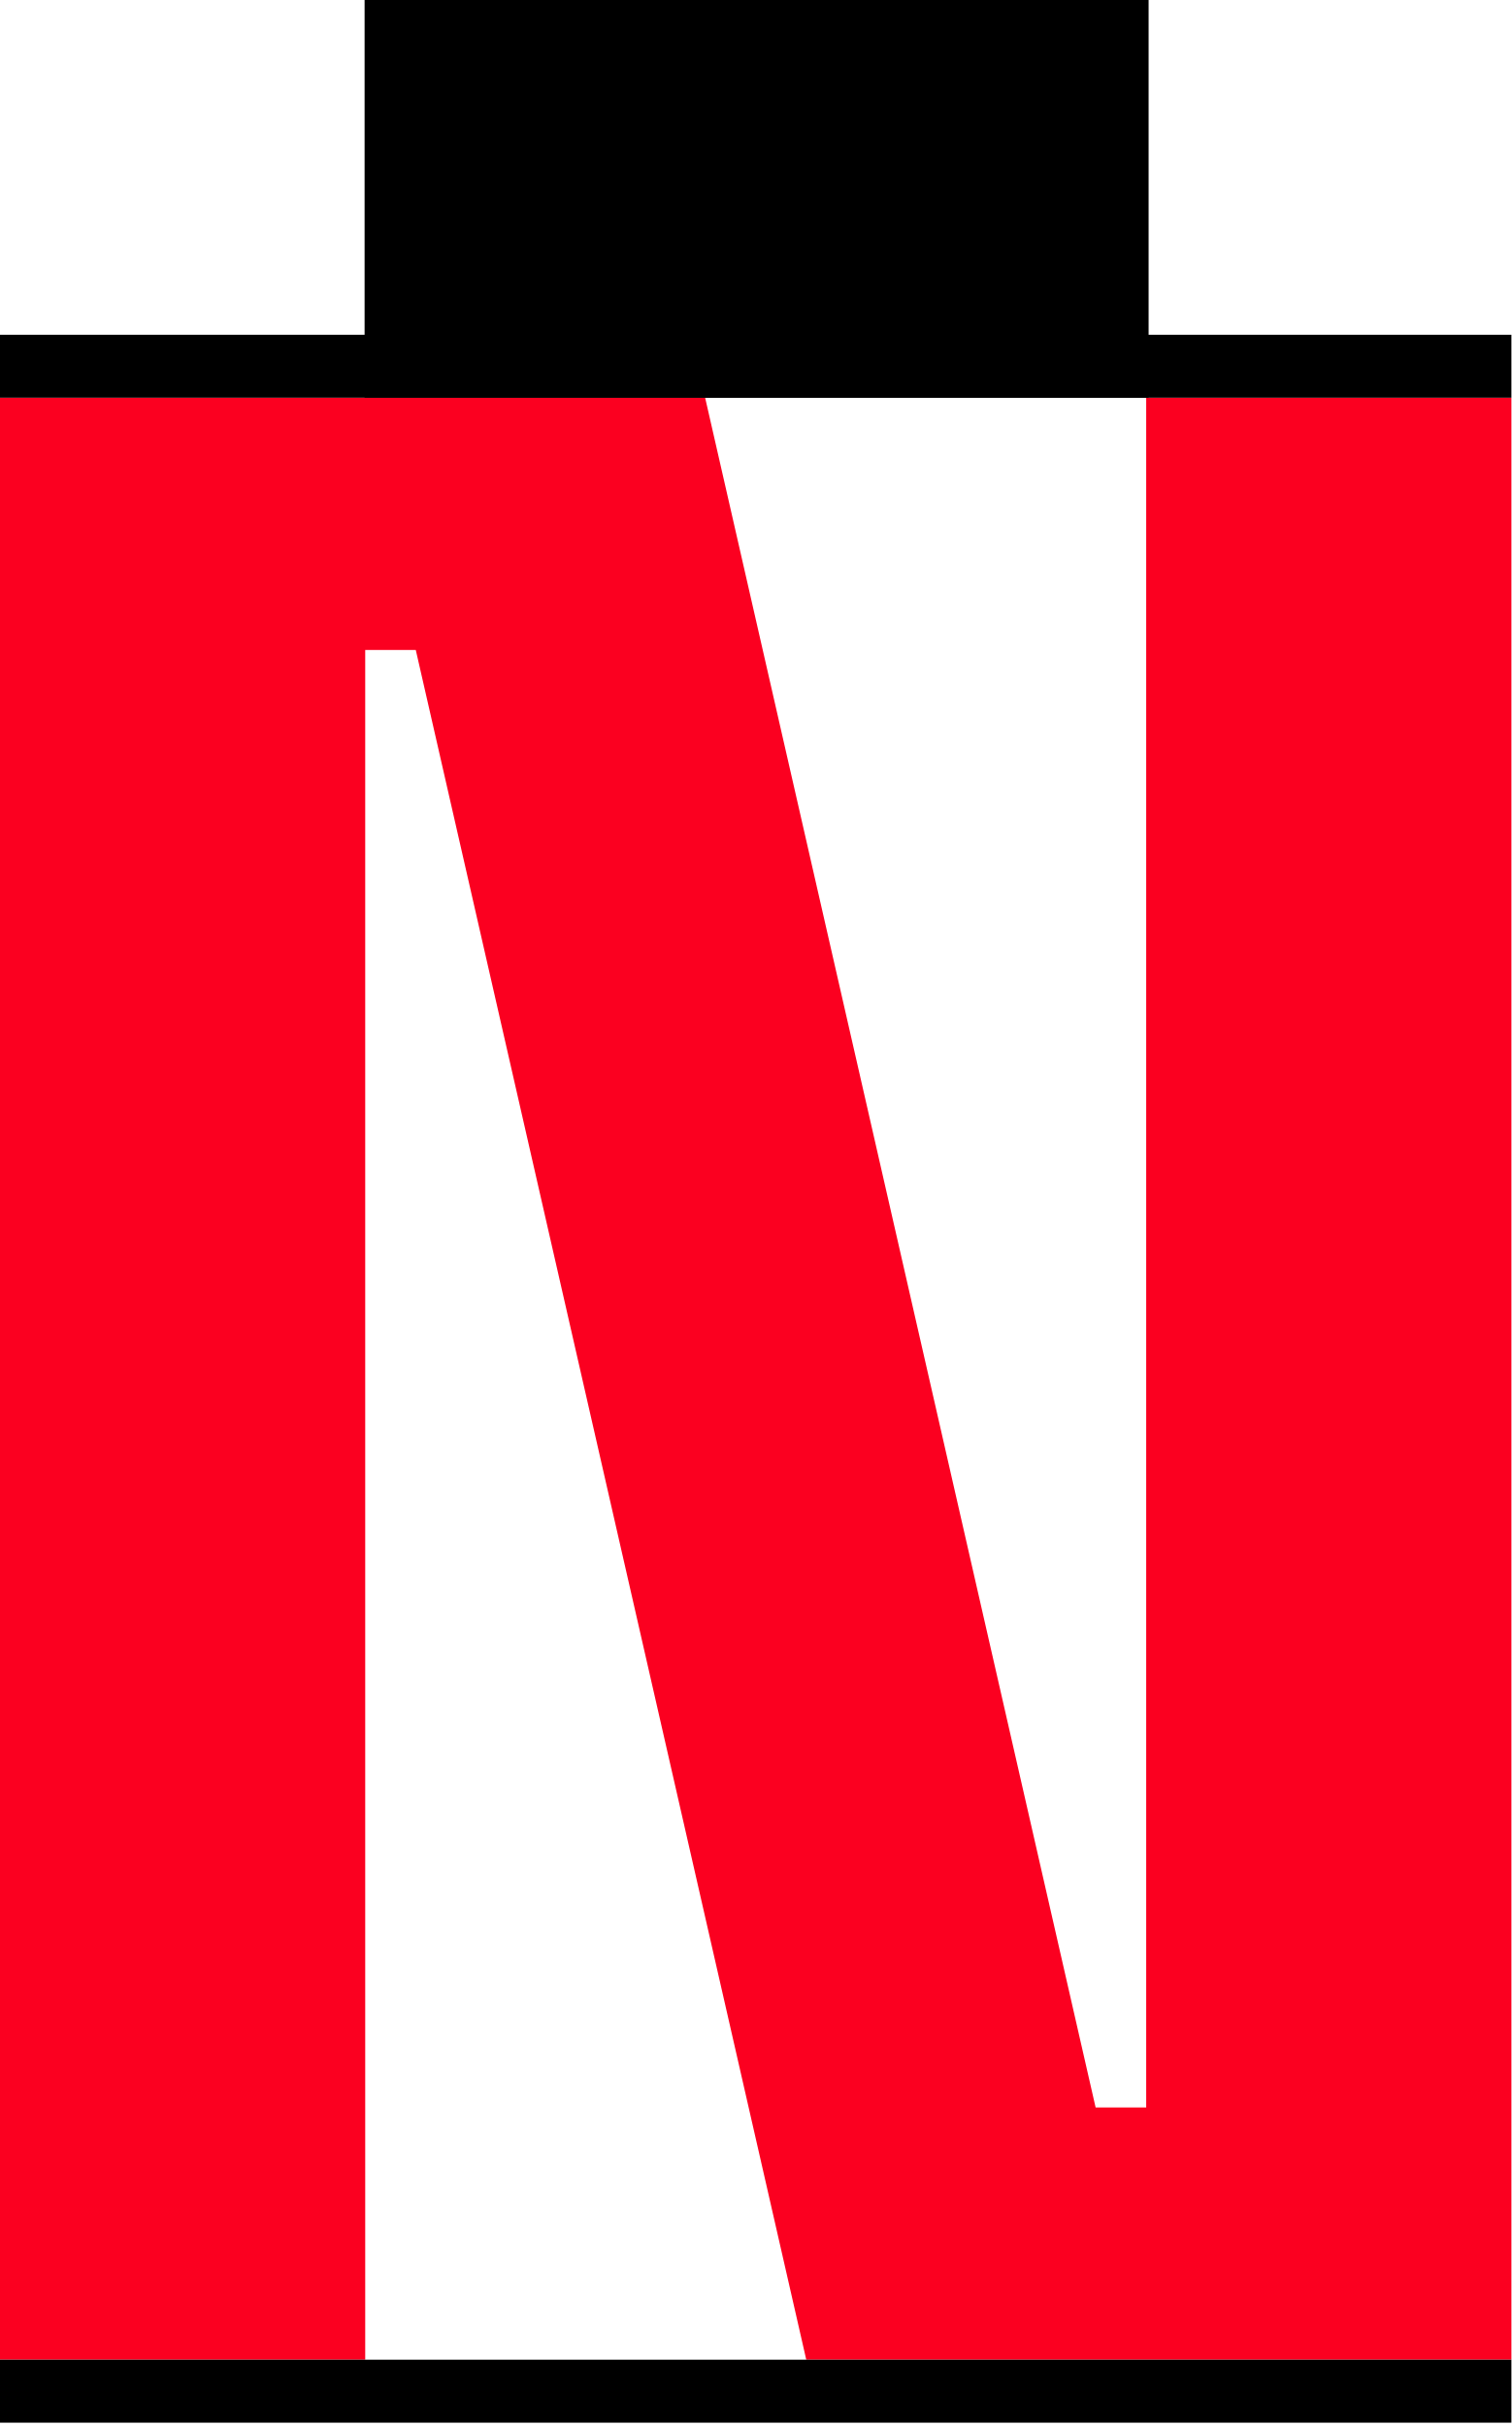
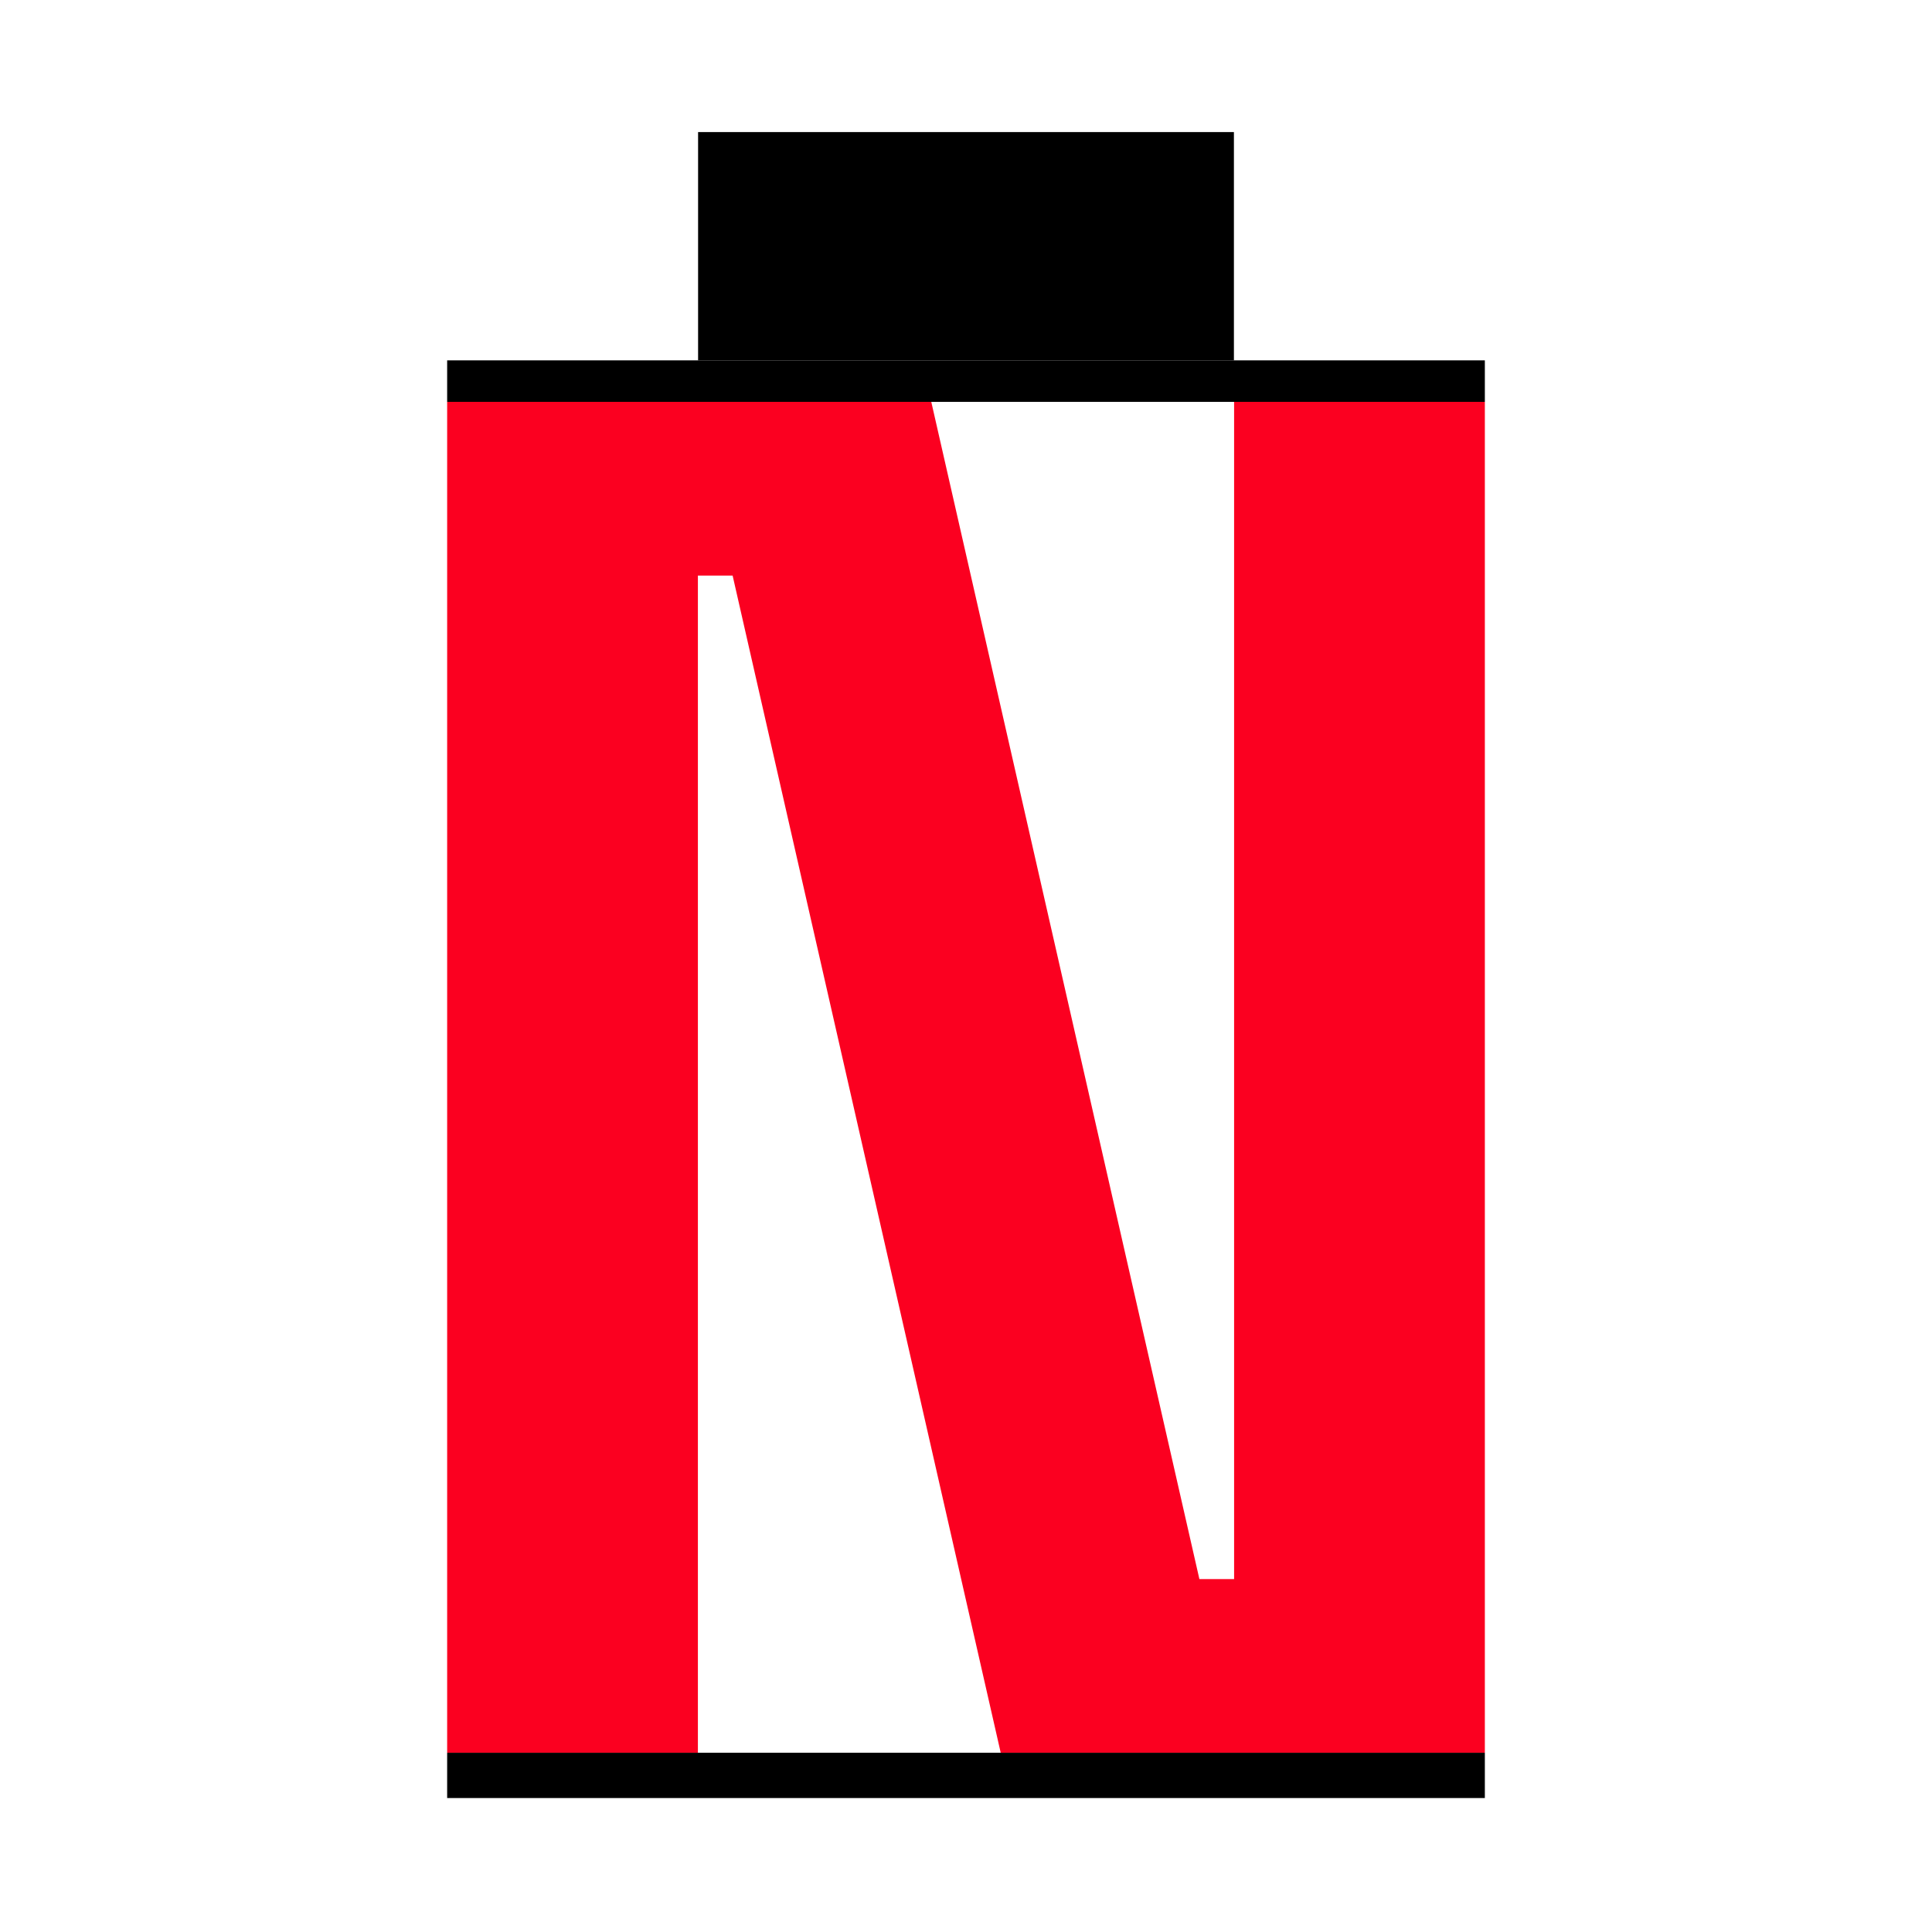
- <svg xmlns="http://www.w3.org/2000/svg" width="114" height="183" viewBox="0 0 114 183" fill="none">
-   <path d="M0 178V30H53.186L82.639 158.972H86.454V30H114V178H60.814L31.361 49.029H27.547V178H0Z" fill="#FB0020" />
-   <path d="M0 25.251H114V30H0V25.251Z" fill="black" />
-   <path d="M0 178H114V182.749H0V178Z" fill="black" />
-   <path d="M27.5 0H86.635V30H27.5V0Z" fill="black" />
+ <svg xmlns="http://www.w3.org/2000/svg" width="1024" height="1024" viewBox="0 0 1024 1024" fill="none">
+   <path d="M237 929V213H493.599L635.699 836.943H654.1V213H787V929H530.401L388.301 305.057H369.9V929H237Z" fill="#FB0020" />
+   <rect x="237" y="929" width="550" height="24" fill="black" />
+   <rect x="237" y="191" width="550" height="22" fill="black" />
+   <rect x="370" y="70" width="284" height="121" fill="black" />
</svg>
